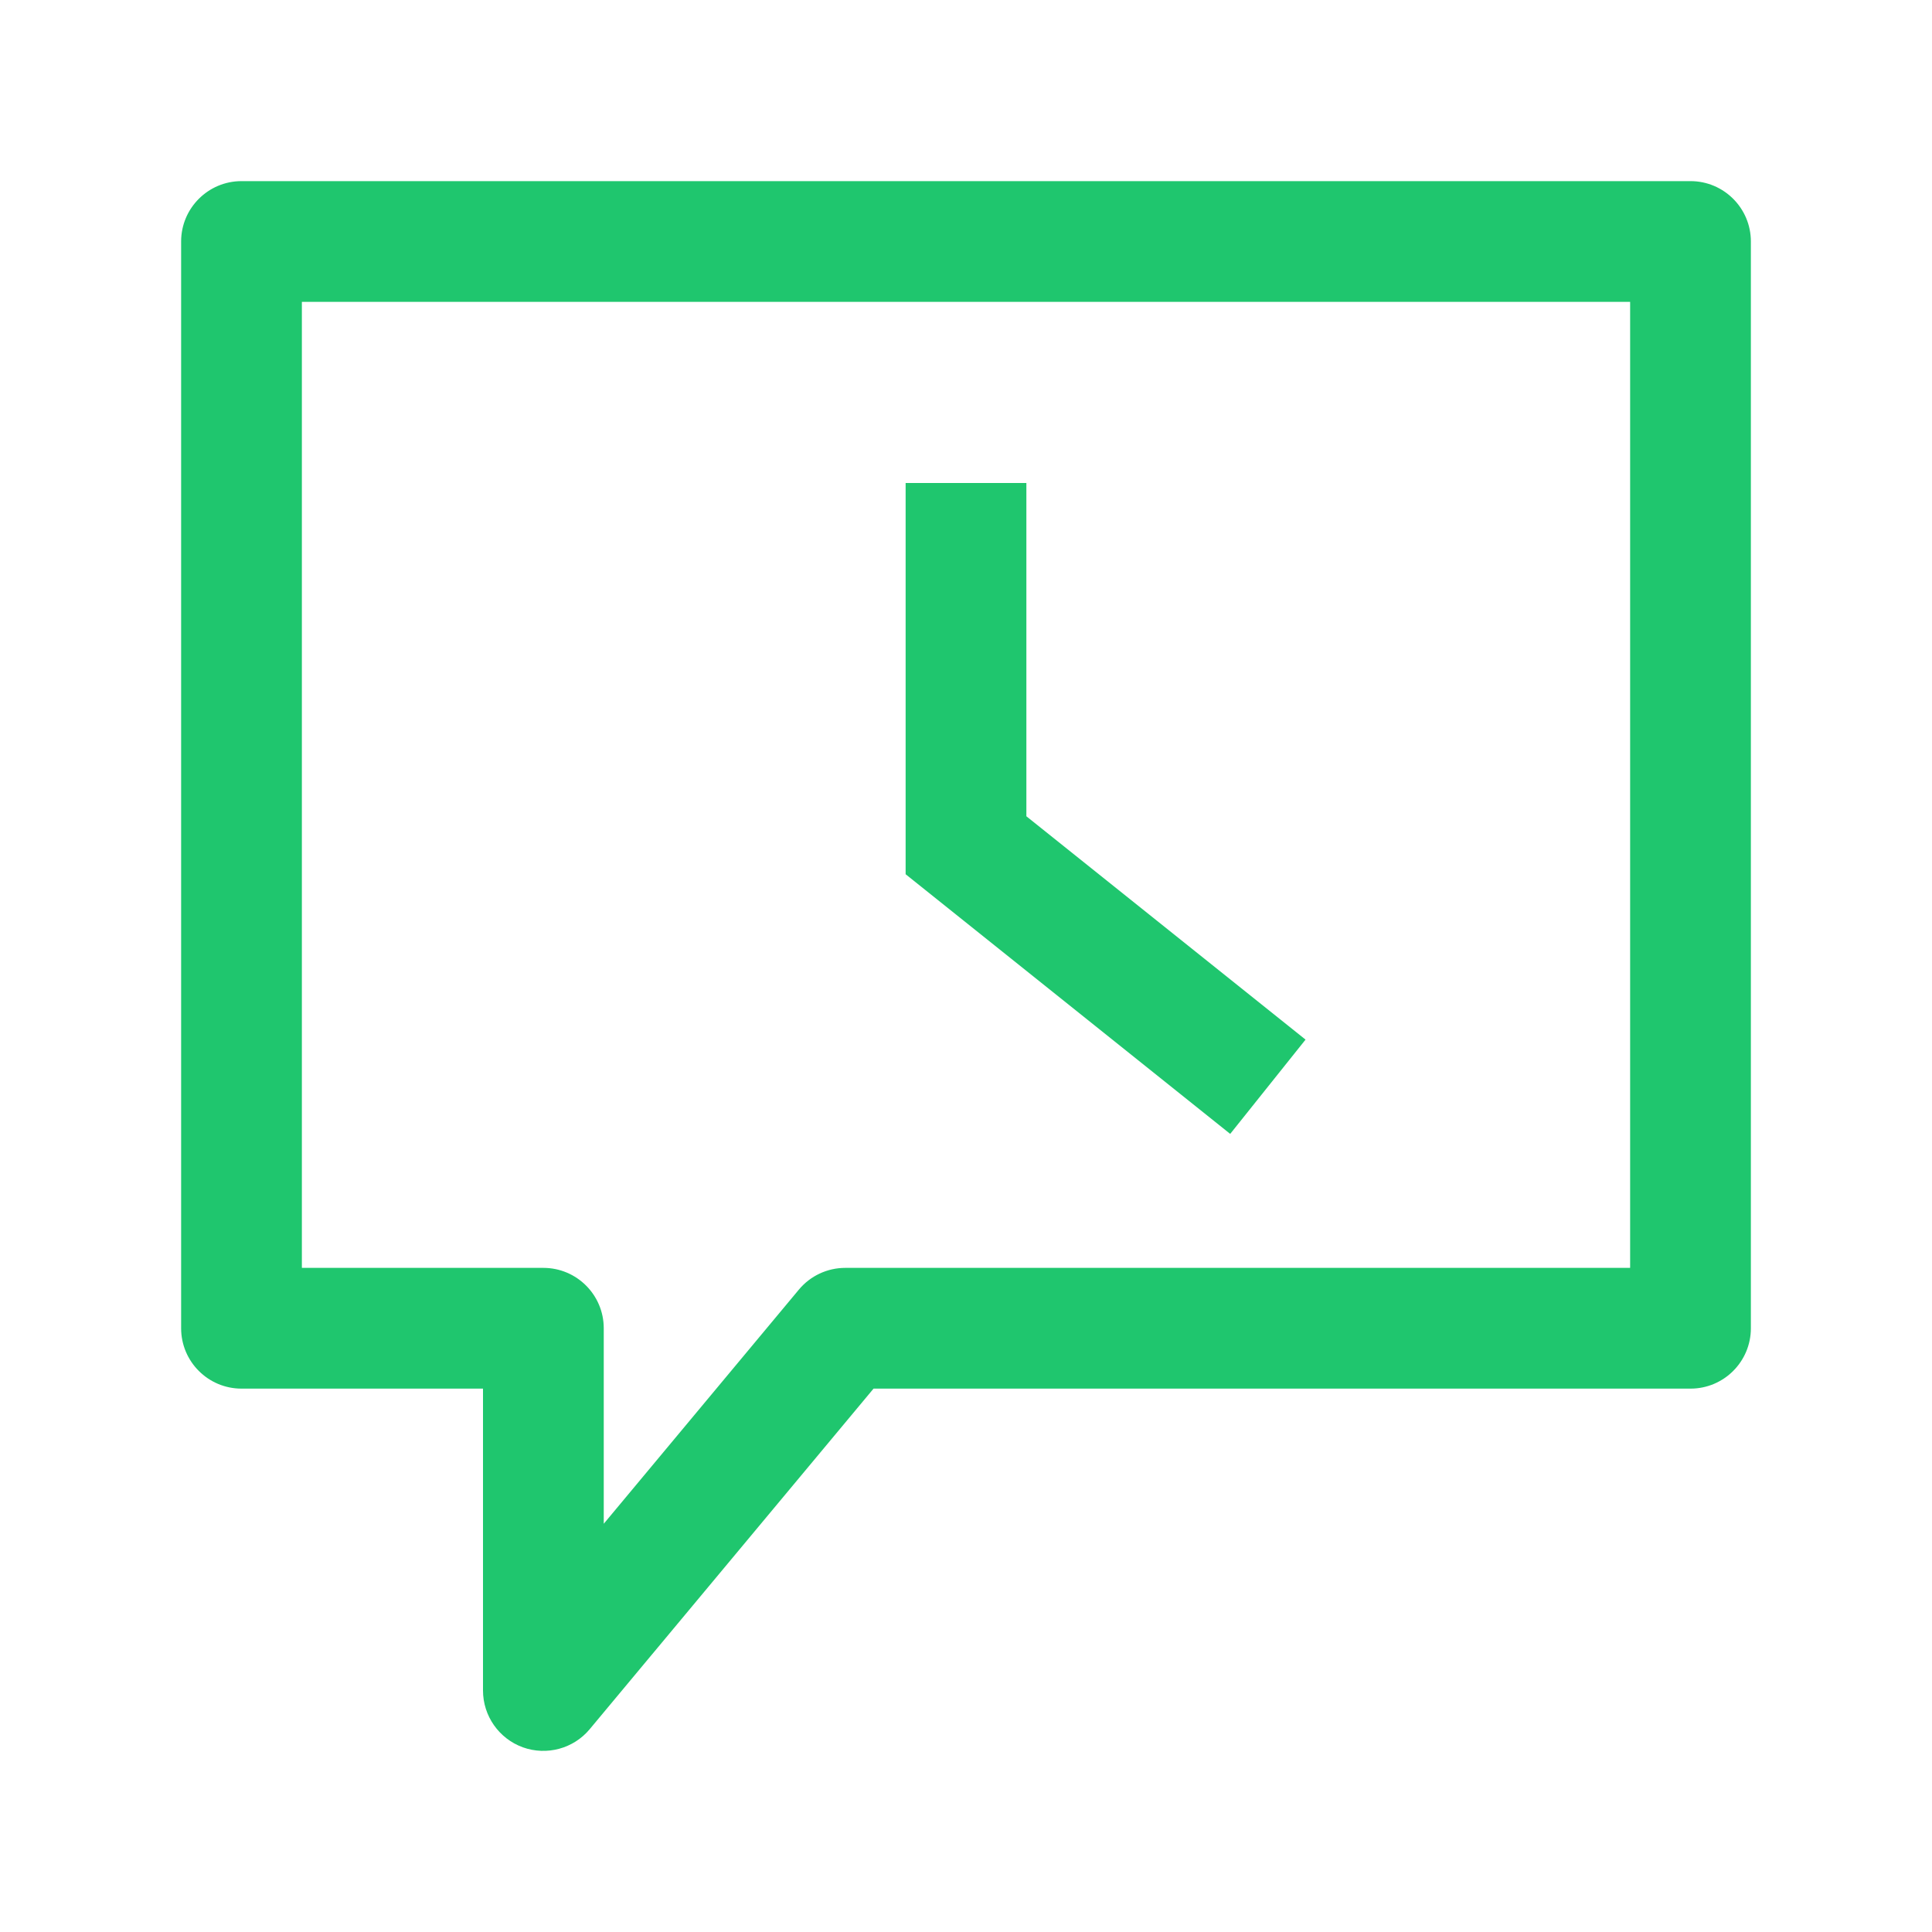
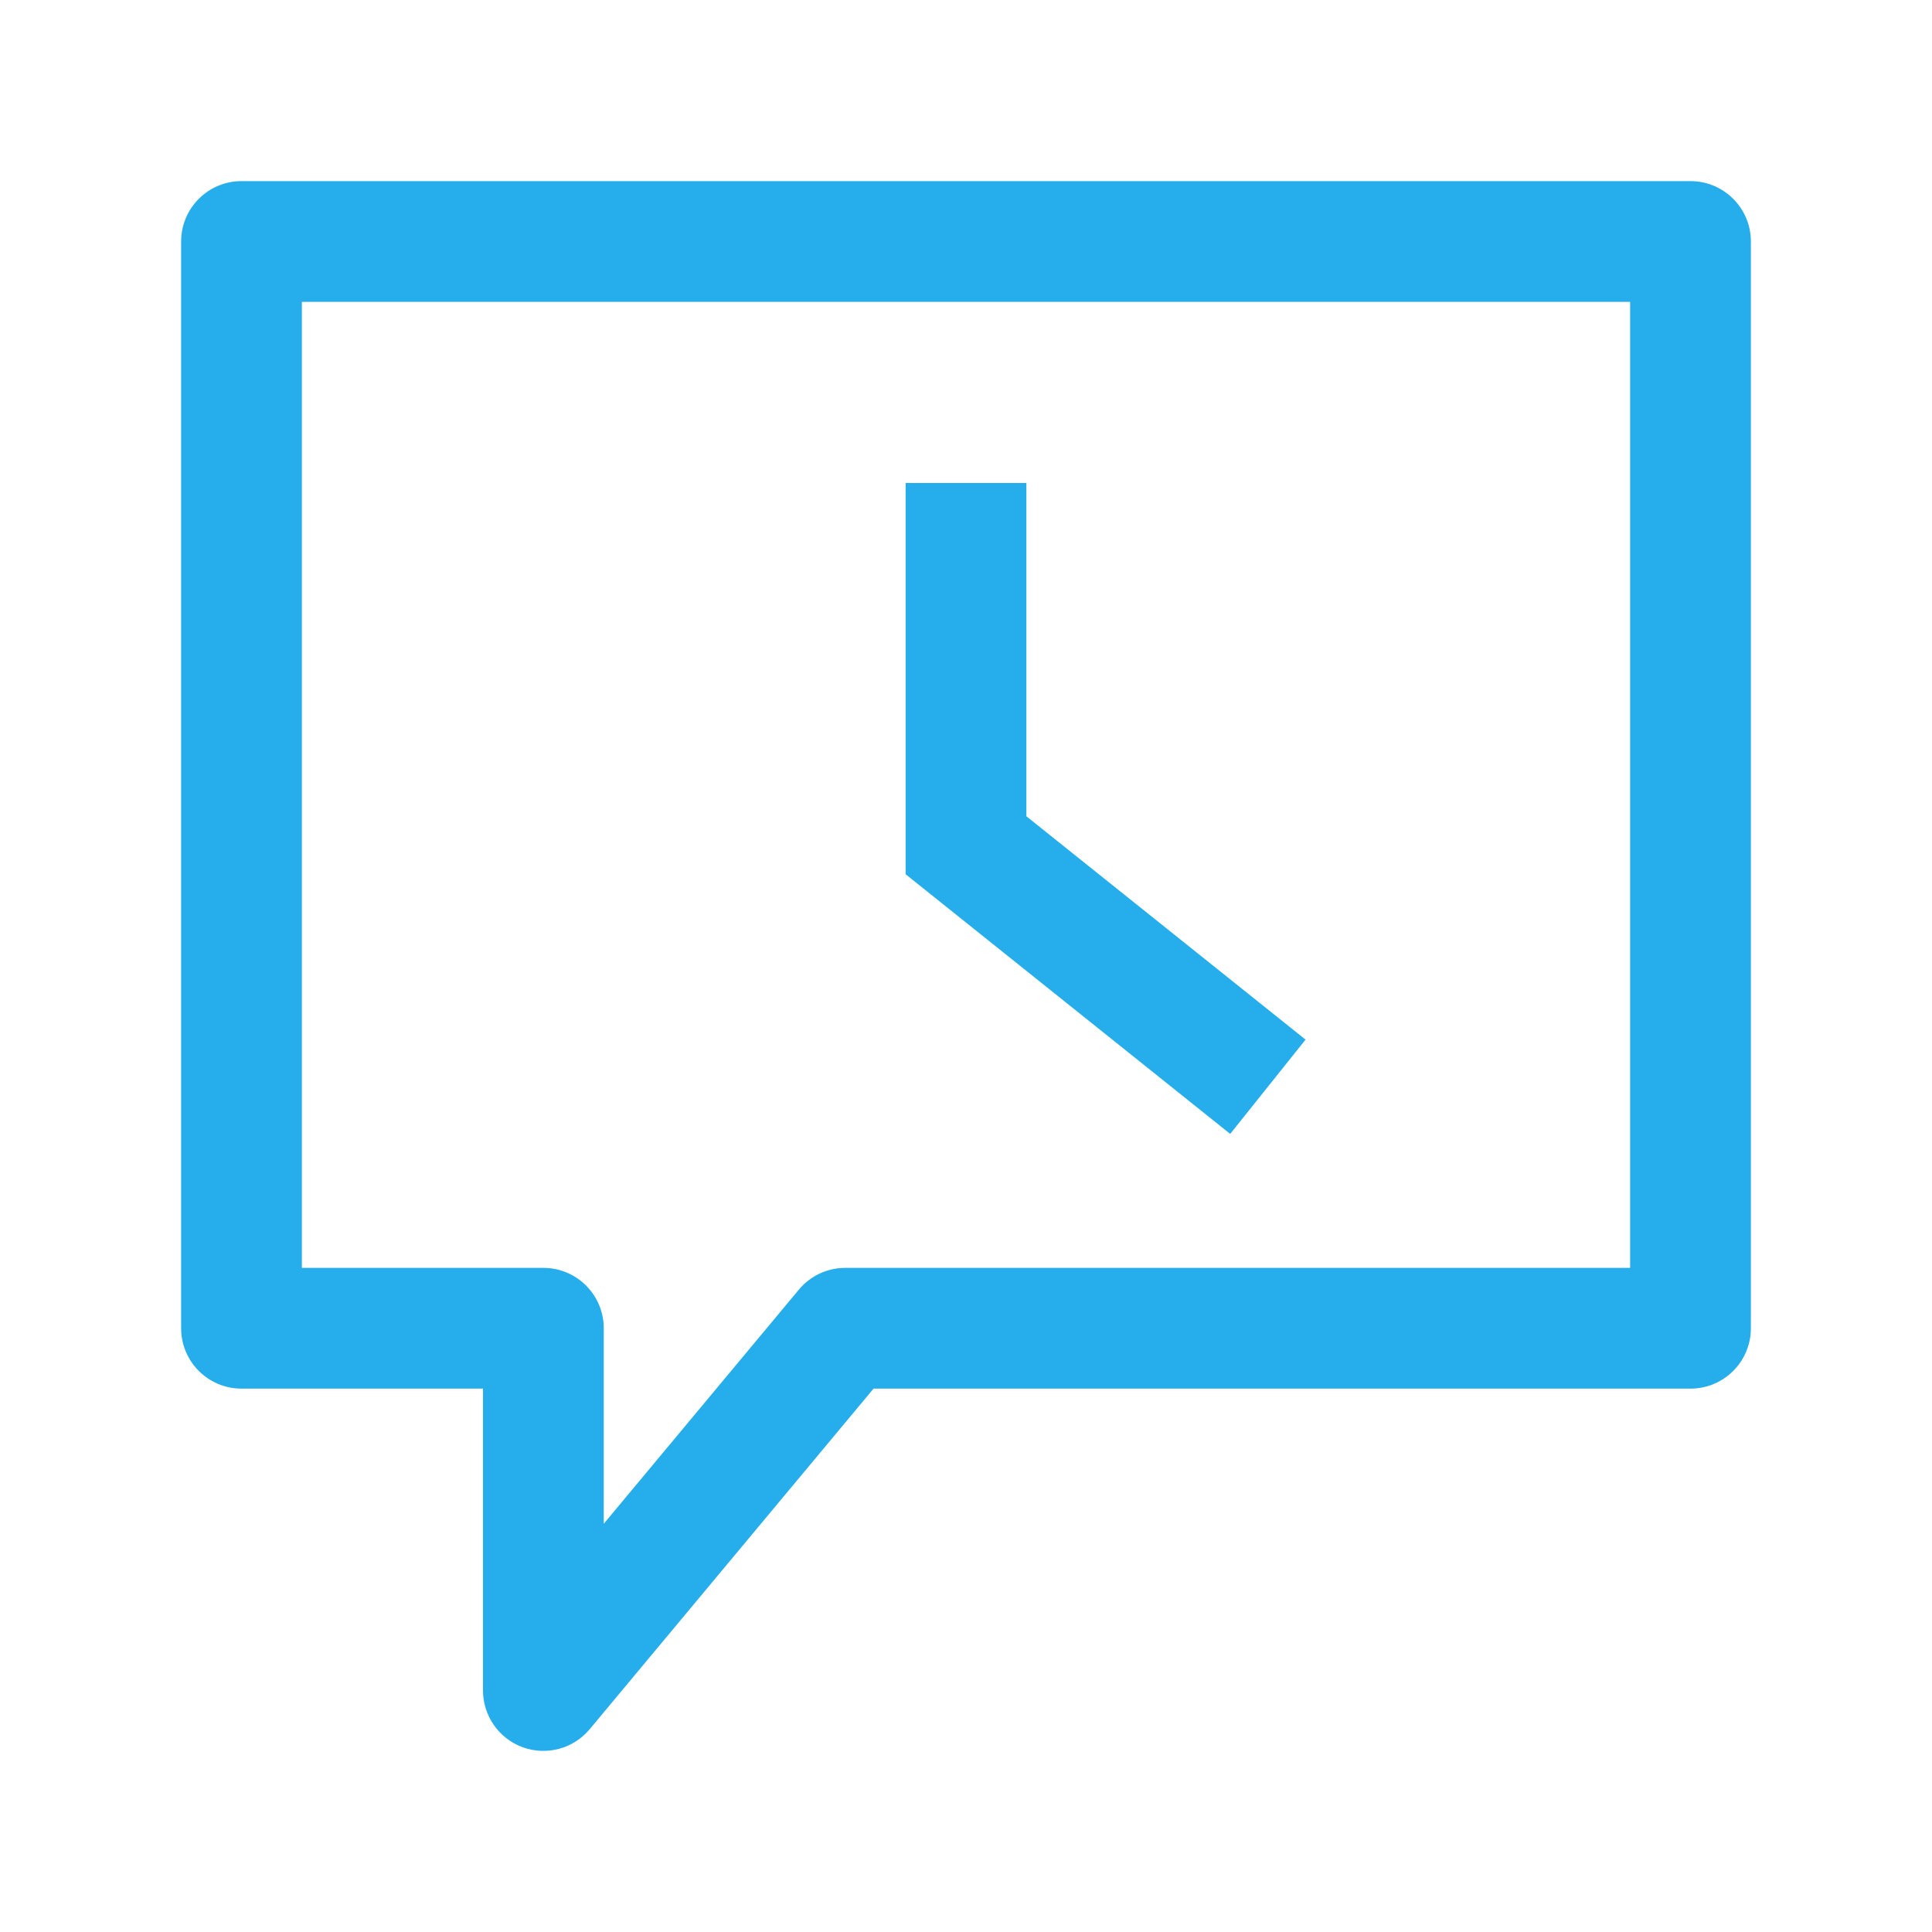
<svg xmlns="http://www.w3.org/2000/svg" fill="none" viewBox="0 0 20 20" width="20" height="20">
-   <path fill-rule="evenodd" clip-rule="evenodd" d="M1.875 2.5C1.875 2.155 2.155 1.875 2.5 1.875H17.5C17.845 1.875 18.125 2.155 18.125 2.5V13.75C18.125 14.095 17.845 14.375 17.5 14.375H9.043L6.105 17.9C5.937 18.102 5.66 18.177 5.412 18.088C5.165 17.998 5 17.763 5 17.5V14.375H2.5C2.155 14.375 1.875 14.095 1.875 13.75V2.5ZM3.125 3.125V13.125H5.625C5.97 13.125 6.25 13.405 6.25 13.75V15.774L8.27 13.35C8.389 13.207 8.565 13.125 8.75 13.125H16.875V3.125H3.125Z" fill="#07C05F" fill-opacity=".9" />
-   <path fill-rule="evenodd" clip-rule="evenodd" d="M9.375 5H10.625V8.45L13.515 10.762L12.735 11.738L9.375 9.05V5Z" fill="#07C05F" fill-opacity=".9" />
+   <path fill-rule="evenodd" clip-rule="evenodd" d="M1.875 2.5C1.875 2.155 2.155 1.875 2.5 1.875H17.5C17.845 1.875 18.125 2.155 18.125 2.5V13.75C18.125 14.095 17.845 14.375 17.5 14.375H9.043L6.105 17.9C5.937 18.102 5.66 18.177 5.412 18.088C5.165 17.998 5 17.763 5 17.5V14.375H2.5C2.155 14.375 1.875 14.095 1.875 13.75V2.5ZM3.125 3.125V13.125H5.625C5.97 13.125 6.25 13.405 6.25 13.75V15.774L8.27 13.35C8.389 13.207 8.565 13.125 8.75 13.125H16.875V3.125H3.125Z" fill="#0EA5E9" fill-opacity=".9" />
+   <path fill-rule="evenodd" clip-rule="evenodd" d="M9.375 5H10.625V8.45L13.515 10.762L12.735 11.738L9.375 9.05V5Z" fill="#0EA5E9" fill-opacity=".9" />
</svg>
